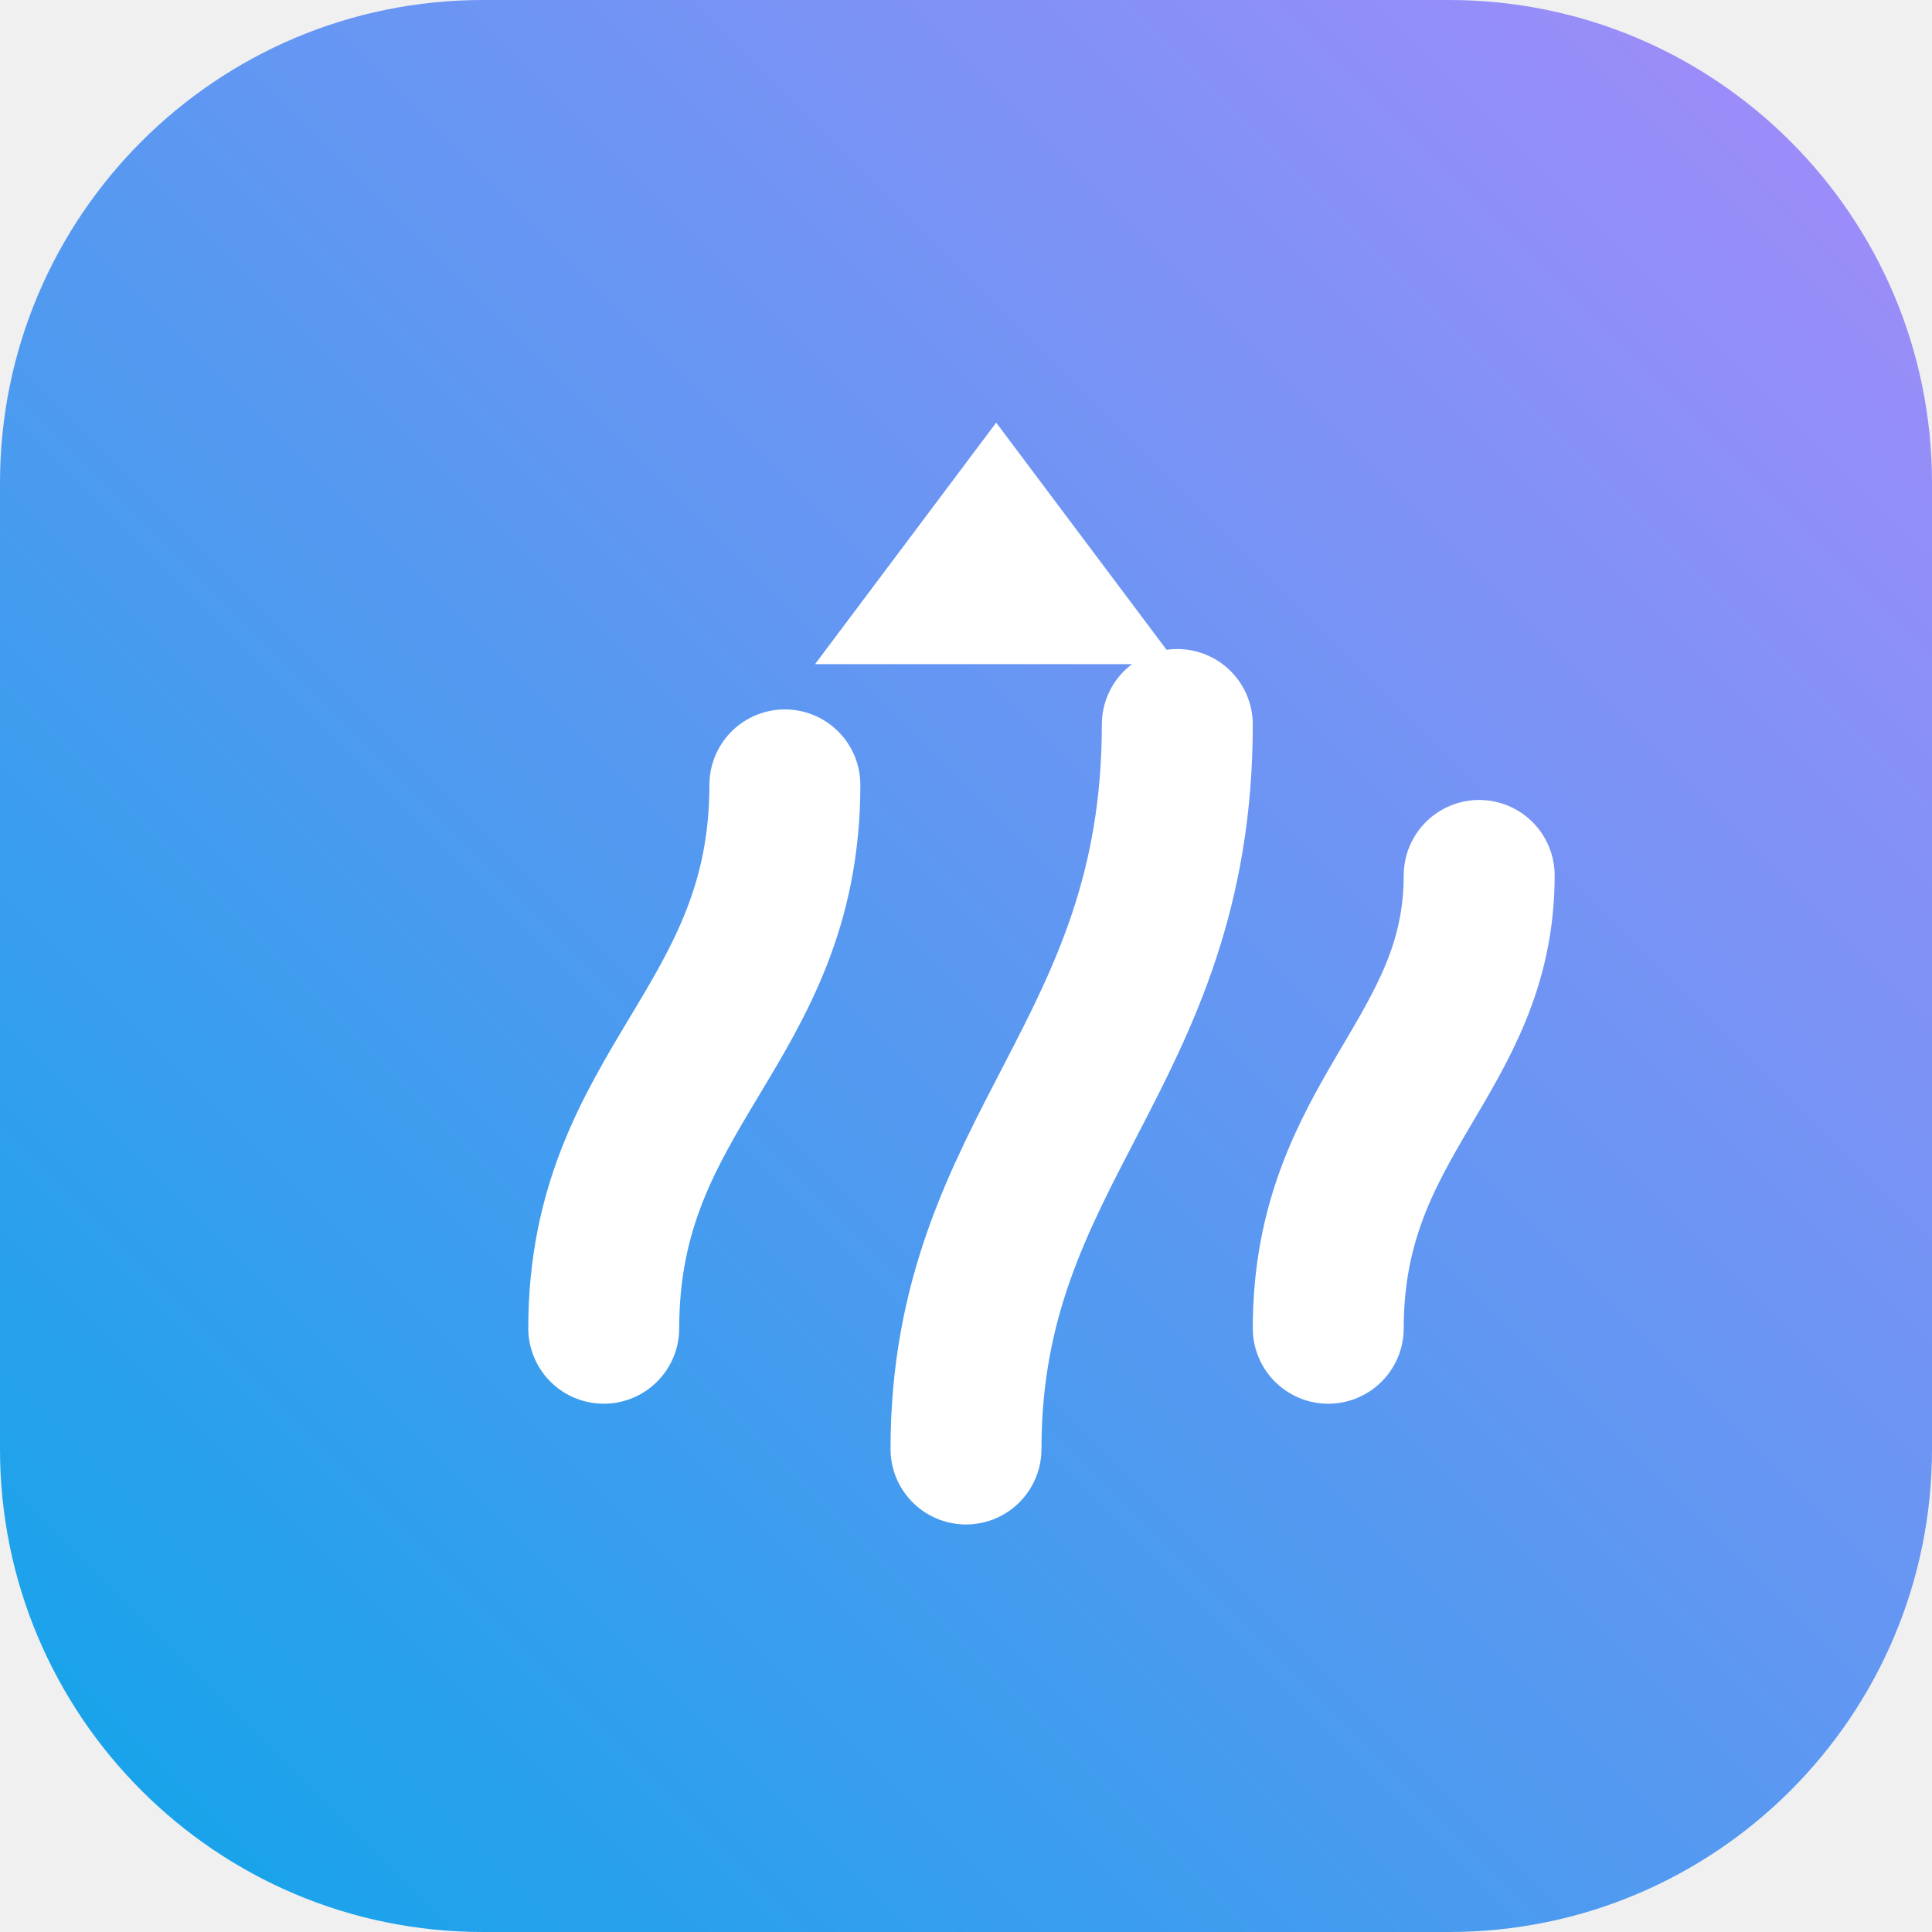
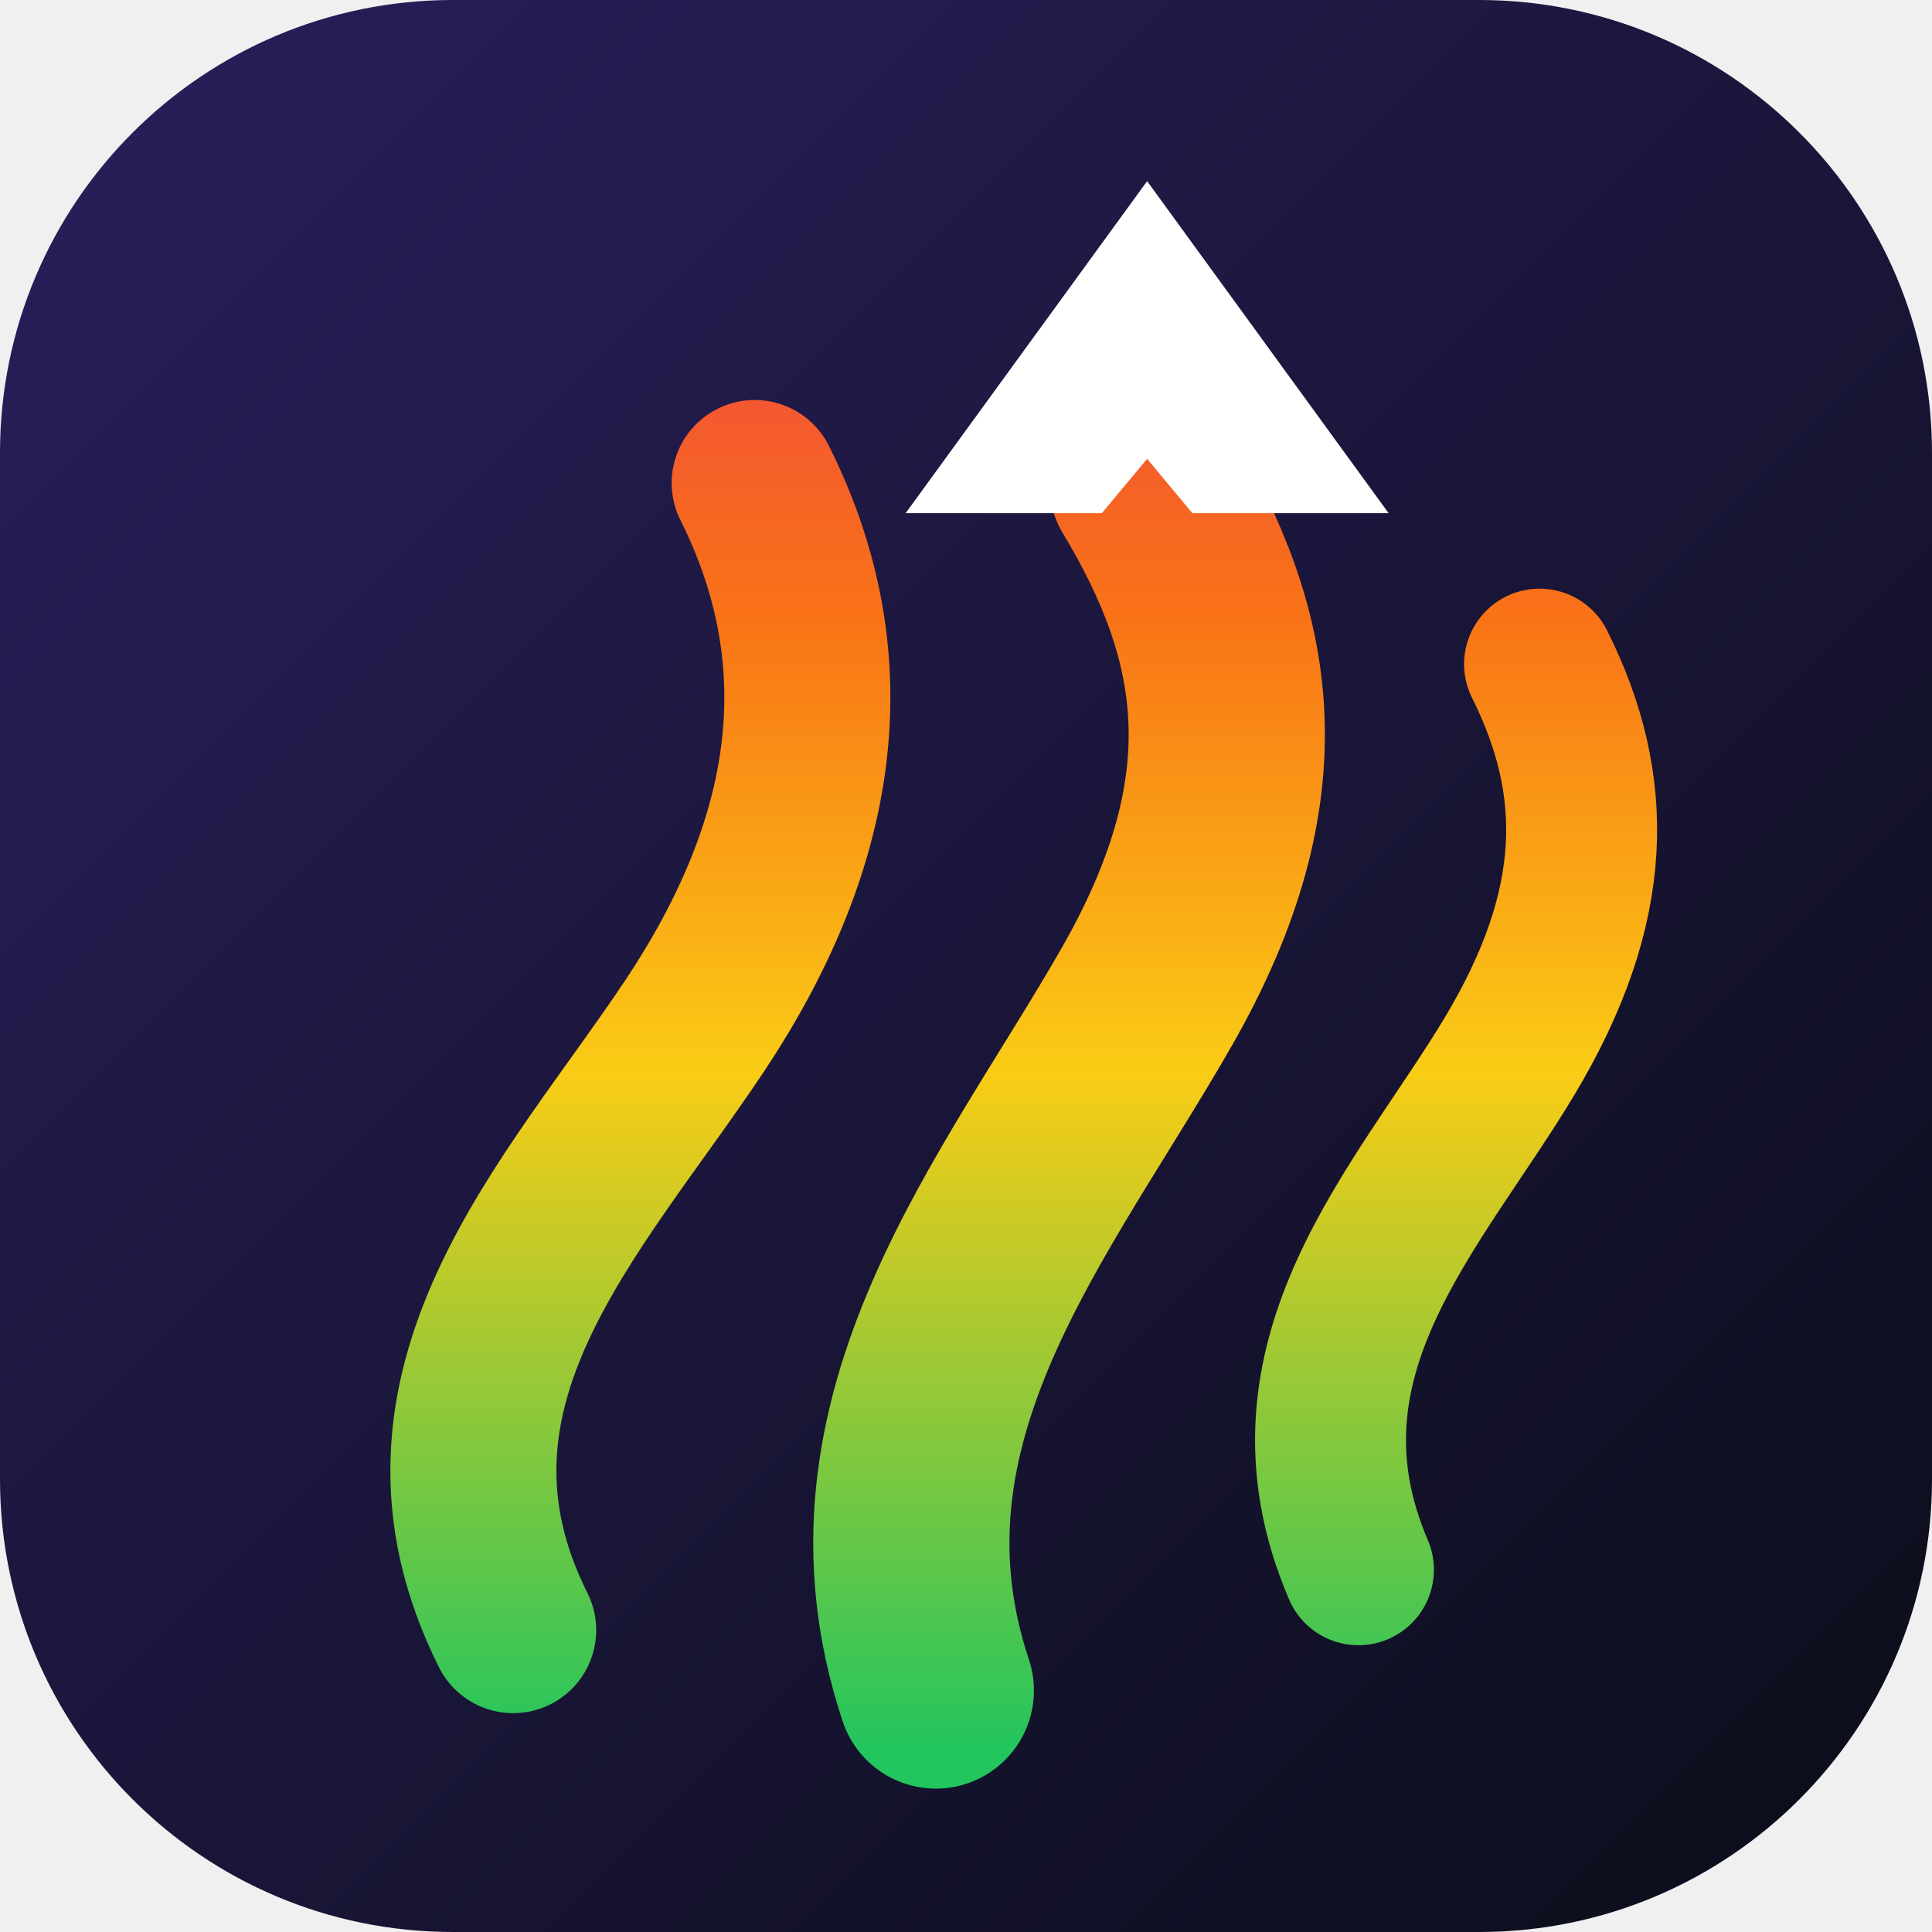
<svg xmlns="http://www.w3.org/2000/svg" viewBox="0 0 64 64">
  <defs>
-     <linearGradient id="g" x1="0" y1="1" x2="1" y2="0">
-       <stop offset="0" stop-color="#0ea5e9" />
-       <stop offset="1" stop-color="#a78bfa" />
+     <linearGradient id="bg" x1="0" y1="0" x2="1" y2="1">
+       <stop offset="0" stop-color="#2a1f5c" />
+       <stop offset="1" stop-color="#0a0d18" />
+     </linearGradient>
+     <linearGradient id="dbz" x1="0" y1="58" x2="0" y2="8" gradientUnits="userSpaceOnUse">
+       <stop offset="0" stop-color="#22c55e" />
+       <stop offset=".45" stop-color="#facc15" />
+       <stop offset=".75" stop-color="#f97316" />
+       <stop offset="1" stop-color="#ef4444" />
    </linearGradient>
  </defs>
-   <rect width="64" height="64" rx="16" fill="url(#g)" />
-   <path d="M20 44c0-8 6-10 6-18M32 48c0-10 7-13 7-24M44 44c0-7 5-9 5-15" stroke="#fff" stroke-width="5" stroke-linecap="round" fill="none" />
-   <path d="M33 14l6 8h-12z" fill="#fff" />
+   <rect width="64" height="64" rx="15" fill="url(#bg)" />
+   <g fill="none" stroke="url(#dbz)" stroke-linecap="round">
+     <path d="M17 54c-4-8 2-14 6-20s5-12 2-18" stroke-width="5.5" />
+     <path d="M31 56c-3-9 3-16 7-23s3-12 0-17" stroke-width="6.5" />
+     <path d="M45 52c-3-7 2-12 5-17s3-9 1-13" stroke-width="5" />
+   </g>
+   <path d="M38 6l8 11h-6.5l-1.5-1.8-1.5 1.8H30z" fill="#fff" />
</svg>
